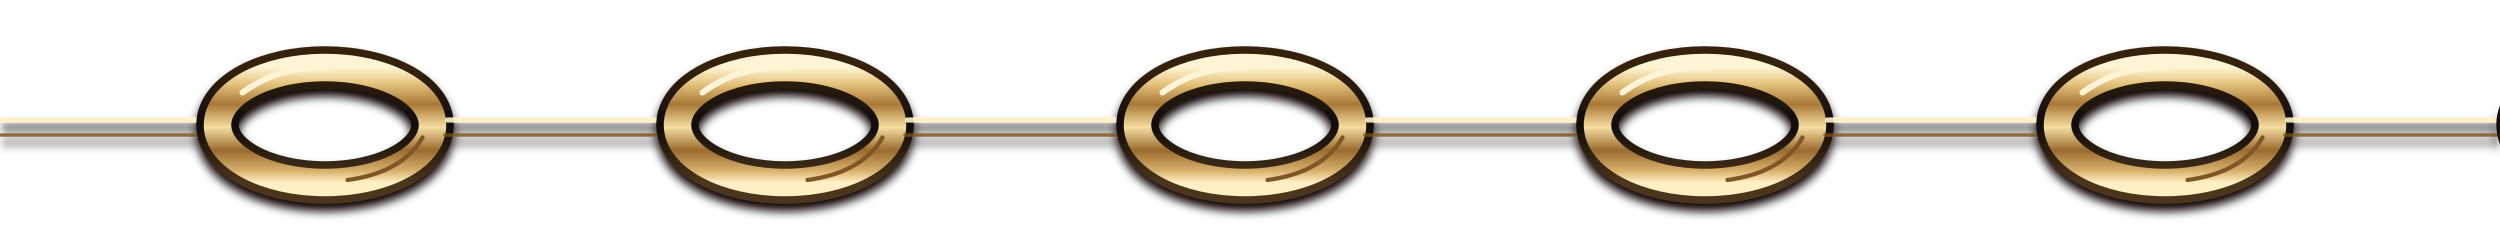
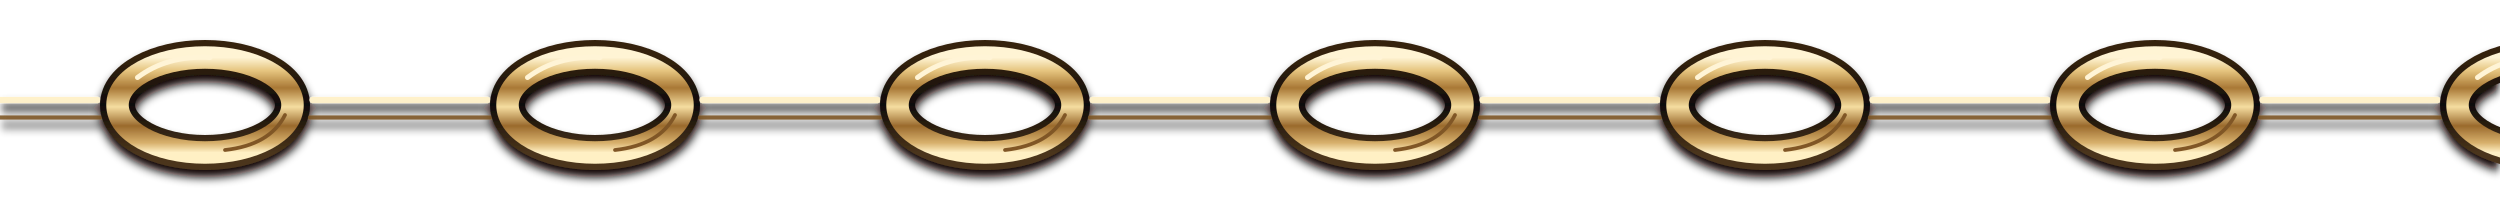
- <svg xmlns="http://www.w3.org/2000/svg" width="1000" height="100" viewBox="0 0 1000 100">
+ <svg xmlns="http://www.w3.org/2000/svg" width="1000" height="84" viewBox="0 0 1000 84">
  <defs>
    <linearGradient id="metal" x1="0" y1="0" x2="0" y2="1">
      <stop stop-color="#fff4d4" />
      <stop offset=".14" stop-color="#e5c47e" />
      <stop offset=".32" stop-color="#a97835" />
      <stop offset=".52" stop-color="#f5dda0" />
      <stop offset=".72" stop-color="#9a6a2d" />
      <stop offset=".9" stop-color="#d8b16d" />
      <stop offset="1" stop-color="#fff0c4" />
    </linearGradient>
    <linearGradient id="rod" x1="0" y1="0" x2="0" y2="1">
-       <stop stop-color="#fff1c9" />
-       <stop offset=".2" stop-color="#d7b36c" />
-       <stop offset=".48" stop-color="#8c602a" />
-       <stop offset=".7" stop-color="#f1d28f" />
-       <stop offset="1" stop-color="#6d491f" />
+       <stop stop-color="#fff4d4" />
+       <stop offset=".16" stop-color="#e5c47e" />
+       <stop offset=".36" stop-color="#a97835" />
+       <stop offset=".56" stop-color="#f5dda0" />
+       <stop offset=".78" stop-color="#9a6a2d" />
+       <stop offset="1" stop-color="#fff0c4" />
    </linearGradient>
    <linearGradient id="dark" x1="0" y1="0" x2="0" y2="1">
      <stop stop-color="#35230f" />
      <stop offset=".5" stop-color="#100c07" />
      <stop offset="1" stop-color="#4b351b" />
    </linearGradient>
  </defs>
  <g filter="drop-shadow(0 3px 2px #080604)">
-     <g transform="translate(38 50)">
-       <path d="M-49 0 H49" stroke="url(#dark)" stroke-width="18" stroke-linecap="round" />
-       <path d="M-49 0 H49" stroke="url(#rod)" stroke-width="11" stroke-linecap="round" />
-       <path d="M-43 -2 H42" stroke="#fff1c9" stroke-width="2.1" stroke-linecap="round" opacity=".9" />
-       <path d="M-44 4 H43" stroke="#77501f" stroke-width="1.4" stroke-linecap="round" opacity=".8" />
+     <g transform="translate(4 42)">
+       <g>
+         <path d="M-41 0 H41" stroke="url(#dark)" stroke-width="21" stroke-linecap="round" />
+         <path d="M-41 0 H41" stroke="url(#rod)" stroke-width="14" stroke-linecap="round" />
+         <path d="M-35 -2 H35" stroke="#fff1c9" stroke-width="2.5" stroke-linecap="round" opacity=".95" />
+         <path d="M-36 5 H36" stroke="#77501f" stroke-width="1.7" stroke-linecap="round" opacity=".85" />
+       </g>
    </g>
-     <g transform="translate(130 50)">
-       <ellipse rx="43" ry="23" fill="none" stroke="url(#dark)" stroke-width="17" />
-       <ellipse rx="43" ry="23" fill="none" stroke="url(#metal)" stroke-width="11" />
-       <path d="M-33 -13 Q-18 -24 2 -23" fill="none" stroke="#fff4d6" stroke-width="2.4" stroke-linecap="round" />
-       <path d="M9 22 Q31 19 39 5" fill="none" stroke="#805726" stroke-width="1.7" stroke-linecap="round" />
+     <g transform="translate(82 42)">
+       <g>
+         <ellipse rx="35" ry="19" fill="none" stroke="url(#dark)" stroke-width="14" />
+         <ellipse rx="35" ry="19" fill="none" stroke="url(#metal)" stroke-width="9" />
+         <path d="M-27 -11 Q-15 -20 2 -19" fill="none" stroke="#fff4d6" stroke-width="2" stroke-linecap="round" />
+         <path d="M8 18 Q26 16 32 4" fill="none" stroke="#805726" stroke-width="1.5" stroke-linecap="round" />
+       </g>
    </g>
-     <g transform="translate(222 50)">
-       <path d="M-49 0 H49" stroke="url(#dark)" stroke-width="18" stroke-linecap="round" />
-       <path d="M-49 0 H49" stroke="url(#rod)" stroke-width="11" stroke-linecap="round" />
-       <path d="M-43 -2 H42" stroke="#fff1c9" stroke-width="2.1" stroke-linecap="round" opacity=".9" />
-       <path d="M-44 4 H43" stroke="#77501f" stroke-width="1.4" stroke-linecap="round" opacity=".8" />
+     <g transform="translate(160 42)">
+       <g>
+         <path d="M-41 0 H41" stroke="url(#dark)" stroke-width="21" stroke-linecap="round" />
+         <path d="M-41 0 H41" stroke="url(#rod)" stroke-width="14" stroke-linecap="round" />
+         <path d="M-35 -2 H35" stroke="#fff1c9" stroke-width="2.5" stroke-linecap="round" opacity=".95" />
+         <path d="M-36 5 H36" stroke="#77501f" stroke-width="1.7" stroke-linecap="round" opacity=".85" />
+       </g>
    </g>
-     <g transform="translate(314 50)">
-       <ellipse rx="43" ry="23" fill="none" stroke="url(#dark)" stroke-width="17" />
-       <ellipse rx="43" ry="23" fill="none" stroke="url(#metal)" stroke-width="11" />
-       <path d="M-33 -13 Q-18 -24 2 -23" fill="none" stroke="#fff4d6" stroke-width="2.4" stroke-linecap="round" />
-       <path d="M9 22 Q31 19 39 5" fill="none" stroke="#805726" stroke-width="1.7" stroke-linecap="round" />
+     <g transform="translate(238 42)">
+       <g>
+         <ellipse rx="35" ry="19" fill="none" stroke="url(#dark)" stroke-width="14" />
+         <ellipse rx="35" ry="19" fill="none" stroke="url(#metal)" stroke-width="9" />
+         <path d="M-27 -11 Q-15 -20 2 -19" fill="none" stroke="#fff4d6" stroke-width="2" stroke-linecap="round" />
+         <path d="M8 18 Q26 16 32 4" fill="none" stroke="#805726" stroke-width="1.5" stroke-linecap="round" />
+       </g>
    </g>
-     <g transform="translate(406 50)">
-       <path d="M-49 0 H49" stroke="url(#dark)" stroke-width="18" stroke-linecap="round" />
-       <path d="M-49 0 H49" stroke="url(#rod)" stroke-width="11" stroke-linecap="round" />
-       <path d="M-43 -2 H42" stroke="#fff1c9" stroke-width="2.1" stroke-linecap="round" opacity=".9" />
-       <path d="M-44 4 H43" stroke="#77501f" stroke-width="1.4" stroke-linecap="round" opacity=".8" />
+     <g transform="translate(316 42)">
+       <g>
+         <path d="M-41 0 H41" stroke="url(#dark)" stroke-width="21" stroke-linecap="round" />
+         <path d="M-41 0 H41" stroke="url(#rod)" stroke-width="14" stroke-linecap="round" />
+         <path d="M-35 -2 H35" stroke="#fff1c9" stroke-width="2.5" stroke-linecap="round" opacity=".95" />
+         <path d="M-36 5 H36" stroke="#77501f" stroke-width="1.7" stroke-linecap="round" opacity=".85" />
+       </g>
    </g>
-     <g transform="translate(498 50)">
-       <ellipse rx="43" ry="23" fill="none" stroke="url(#dark)" stroke-width="17" />
-       <ellipse rx="43" ry="23" fill="none" stroke="url(#metal)" stroke-width="11" />
-       <path d="M-33 -13 Q-18 -24 2 -23" fill="none" stroke="#fff4d6" stroke-width="2.4" stroke-linecap="round" />
-       <path d="M9 22 Q31 19 39 5" fill="none" stroke="#805726" stroke-width="1.7" stroke-linecap="round" />
+     <g transform="translate(394 42)">
+       <g>
+         <ellipse rx="35" ry="19" fill="none" stroke="url(#dark)" stroke-width="14" />
+         <ellipse rx="35" ry="19" fill="none" stroke="url(#metal)" stroke-width="9" />
+         <path d="M-27 -11 Q-15 -20 2 -19" fill="none" stroke="#fff4d6" stroke-width="2" stroke-linecap="round" />
+         <path d="M8 18 Q26 16 32 4" fill="none" stroke="#805726" stroke-width="1.5" stroke-linecap="round" />
+       </g>
    </g>
-     <g transform="translate(590 50)">
-       <path d="M-49 0 H49" stroke="url(#dark)" stroke-width="18" stroke-linecap="round" />
-       <path d="M-49 0 H49" stroke="url(#rod)" stroke-width="11" stroke-linecap="round" />
-       <path d="M-43 -2 H42" stroke="#fff1c9" stroke-width="2.1" stroke-linecap="round" opacity=".9" />
-       <path d="M-44 4 H43" stroke="#77501f" stroke-width="1.4" stroke-linecap="round" opacity=".8" />
+     <g transform="translate(472 42)">
+       <g>
+         <path d="M-41 0 H41" stroke="url(#dark)" stroke-width="21" stroke-linecap="round" />
+         <path d="M-41 0 H41" stroke="url(#rod)" stroke-width="14" stroke-linecap="round" />
+         <path d="M-35 -2 H35" stroke="#fff1c9" stroke-width="2.5" stroke-linecap="round" opacity=".95" />
+         <path d="M-36 5 H36" stroke="#77501f" stroke-width="1.7" stroke-linecap="round" opacity=".85" />
+       </g>
    </g>
-     <g transform="translate(682 50)">
-       <ellipse rx="43" ry="23" fill="none" stroke="url(#dark)" stroke-width="17" />
-       <ellipse rx="43" ry="23" fill="none" stroke="url(#metal)" stroke-width="11" />
-       <path d="M-33 -13 Q-18 -24 2 -23" fill="none" stroke="#fff4d6" stroke-width="2.4" stroke-linecap="round" />
-       <path d="M9 22 Q31 19 39 5" fill="none" stroke="#805726" stroke-width="1.7" stroke-linecap="round" />
+     <g transform="translate(550 42)">
+       <g>
+         <ellipse rx="35" ry="19" fill="none" stroke="url(#dark)" stroke-width="14" />
+         <ellipse rx="35" ry="19" fill="none" stroke="url(#metal)" stroke-width="9" />
+         <path d="M-27 -11 Q-15 -20 2 -19" fill="none" stroke="#fff4d6" stroke-width="2" stroke-linecap="round" />
+         <path d="M8 18 Q26 16 32 4" fill="none" stroke="#805726" stroke-width="1.5" stroke-linecap="round" />
+       </g>
    </g>
-     <g transform="translate(774 50)">
-       <path d="M-49 0 H49" stroke="url(#dark)" stroke-width="18" stroke-linecap="round" />
-       <path d="M-49 0 H49" stroke="url(#rod)" stroke-width="11" stroke-linecap="round" />
-       <path d="M-43 -2 H42" stroke="#fff1c9" stroke-width="2.1" stroke-linecap="round" opacity=".9" />
-       <path d="M-44 4 H43" stroke="#77501f" stroke-width="1.4" stroke-linecap="round" opacity=".8" />
+     <g transform="translate(628 42)">
+       <g>
+         <path d="M-41 0 H41" stroke="url(#dark)" stroke-width="21" stroke-linecap="round" />
+         <path d="M-41 0 H41" stroke="url(#rod)" stroke-width="14" stroke-linecap="round" />
+         <path d="M-35 -2 H35" stroke="#fff1c9" stroke-width="2.5" stroke-linecap="round" opacity=".95" />
+         <path d="M-36 5 H36" stroke="#77501f" stroke-width="1.7" stroke-linecap="round" opacity=".85" />
+       </g>
    </g>
-     <g transform="translate(866 50)">
-       <ellipse rx="43" ry="23" fill="none" stroke="url(#dark)" stroke-width="17" />
-       <ellipse rx="43" ry="23" fill="none" stroke="url(#metal)" stroke-width="11" />
-       <path d="M-33 -13 Q-18 -24 2 -23" fill="none" stroke="#fff4d6" stroke-width="2.4" stroke-linecap="round" />
-       <path d="M9 22 Q31 19 39 5" fill="none" stroke="#805726" stroke-width="1.7" stroke-linecap="round" />
+     <g transform="translate(706 42)">
+       <g>
+         <ellipse rx="35" ry="19" fill="none" stroke="url(#dark)" stroke-width="14" />
+         <ellipse rx="35" ry="19" fill="none" stroke="url(#metal)" stroke-width="9" />
+         <path d="M-27 -11 Q-15 -20 2 -19" fill="none" stroke="#fff4d6" stroke-width="2" stroke-linecap="round" />
+         <path d="M8 18 Q26 16 32 4" fill="none" stroke="#805726" stroke-width="1.5" stroke-linecap="round" />
+       </g>
    </g>
-     <g transform="translate(958 50)">
-       <path d="M-49 0 H49" stroke="url(#dark)" stroke-width="18" stroke-linecap="round" />
-       <path d="M-49 0 H49" stroke="url(#rod)" stroke-width="11" stroke-linecap="round" />
-       <path d="M-43 -2 H42" stroke="#fff1c9" stroke-width="2.1" stroke-linecap="round" opacity=".9" />
-       <path d="M-44 4 H43" stroke="#77501f" stroke-width="1.4" stroke-linecap="round" opacity=".8" />
+     <g transform="translate(784 42)">
+       <g>
+         <path d="M-41 0 H41" stroke="url(#dark)" stroke-width="21" stroke-linecap="round" />
+         <path d="M-41 0 H41" stroke="url(#rod)" stroke-width="14" stroke-linecap="round" />
+         <path d="M-35 -2 H35" stroke="#fff1c9" stroke-width="2.5" stroke-linecap="round" opacity=".95" />
+         <path d="M-36 5 H36" stroke="#77501f" stroke-width="1.7" stroke-linecap="round" opacity=".85" />
+       </g>
    </g>
-     <g transform="translate(1050 50)">
-       <ellipse rx="43" ry="23" fill="none" stroke="url(#dark)" stroke-width="17" />
-       <ellipse rx="43" ry="23" fill="none" stroke="url(#metal)" stroke-width="11" />
-       <path d="M-33 -13 Q-18 -24 2 -23" fill="none" stroke="#fff4d6" stroke-width="2.4" stroke-linecap="round" />
-       <path d="M9 22 Q31 19 39 5" fill="none" stroke="#805726" stroke-width="1.7" stroke-linecap="round" />
+     <g transform="translate(862 42)">
+       <g>
+         <ellipse rx="35" ry="19" fill="none" stroke="url(#dark)" stroke-width="14" />
+         <ellipse rx="35" ry="19" fill="none" stroke="url(#metal)" stroke-width="9" />
+         <path d="M-27 -11 Q-15 -20 2 -19" fill="none" stroke="#fff4d6" stroke-width="2" stroke-linecap="round" />
+         <path d="M8 18 Q26 16 32 4" fill="none" stroke="#805726" stroke-width="1.5" stroke-linecap="round" />
+       </g>
+     </g>
+     <g transform="translate(940 42)">
+       <g>
+         <path d="M-41 0 H41" stroke="url(#dark)" stroke-width="21" stroke-linecap="round" />
+         <path d="M-41 0 H41" stroke="url(#rod)" stroke-width="14" stroke-linecap="round" />
+         <path d="M-35 -2 H35" stroke="#fff1c9" stroke-width="2.5" stroke-linecap="round" opacity=".95" />
+         <path d="M-36 5 H36" stroke="#77501f" stroke-width="1.7" stroke-linecap="round" opacity=".85" />
+       </g>
+     </g>
+     <g transform="translate(1018 42)">
+       <g>
+         <ellipse rx="35" ry="19" fill="none" stroke="url(#dark)" stroke-width="14" />
+         <ellipse rx="35" ry="19" fill="none" stroke="url(#metal)" stroke-width="9" />
+         <path d="M-27 -11 Q-15 -20 2 -19" fill="none" stroke="#fff4d6" stroke-width="2" stroke-linecap="round" />
+         <path d="M8 18 Q26 16 32 4" fill="none" stroke="#805726" stroke-width="1.5" stroke-linecap="round" />
+       </g>
    </g>
  </g>
</svg>
